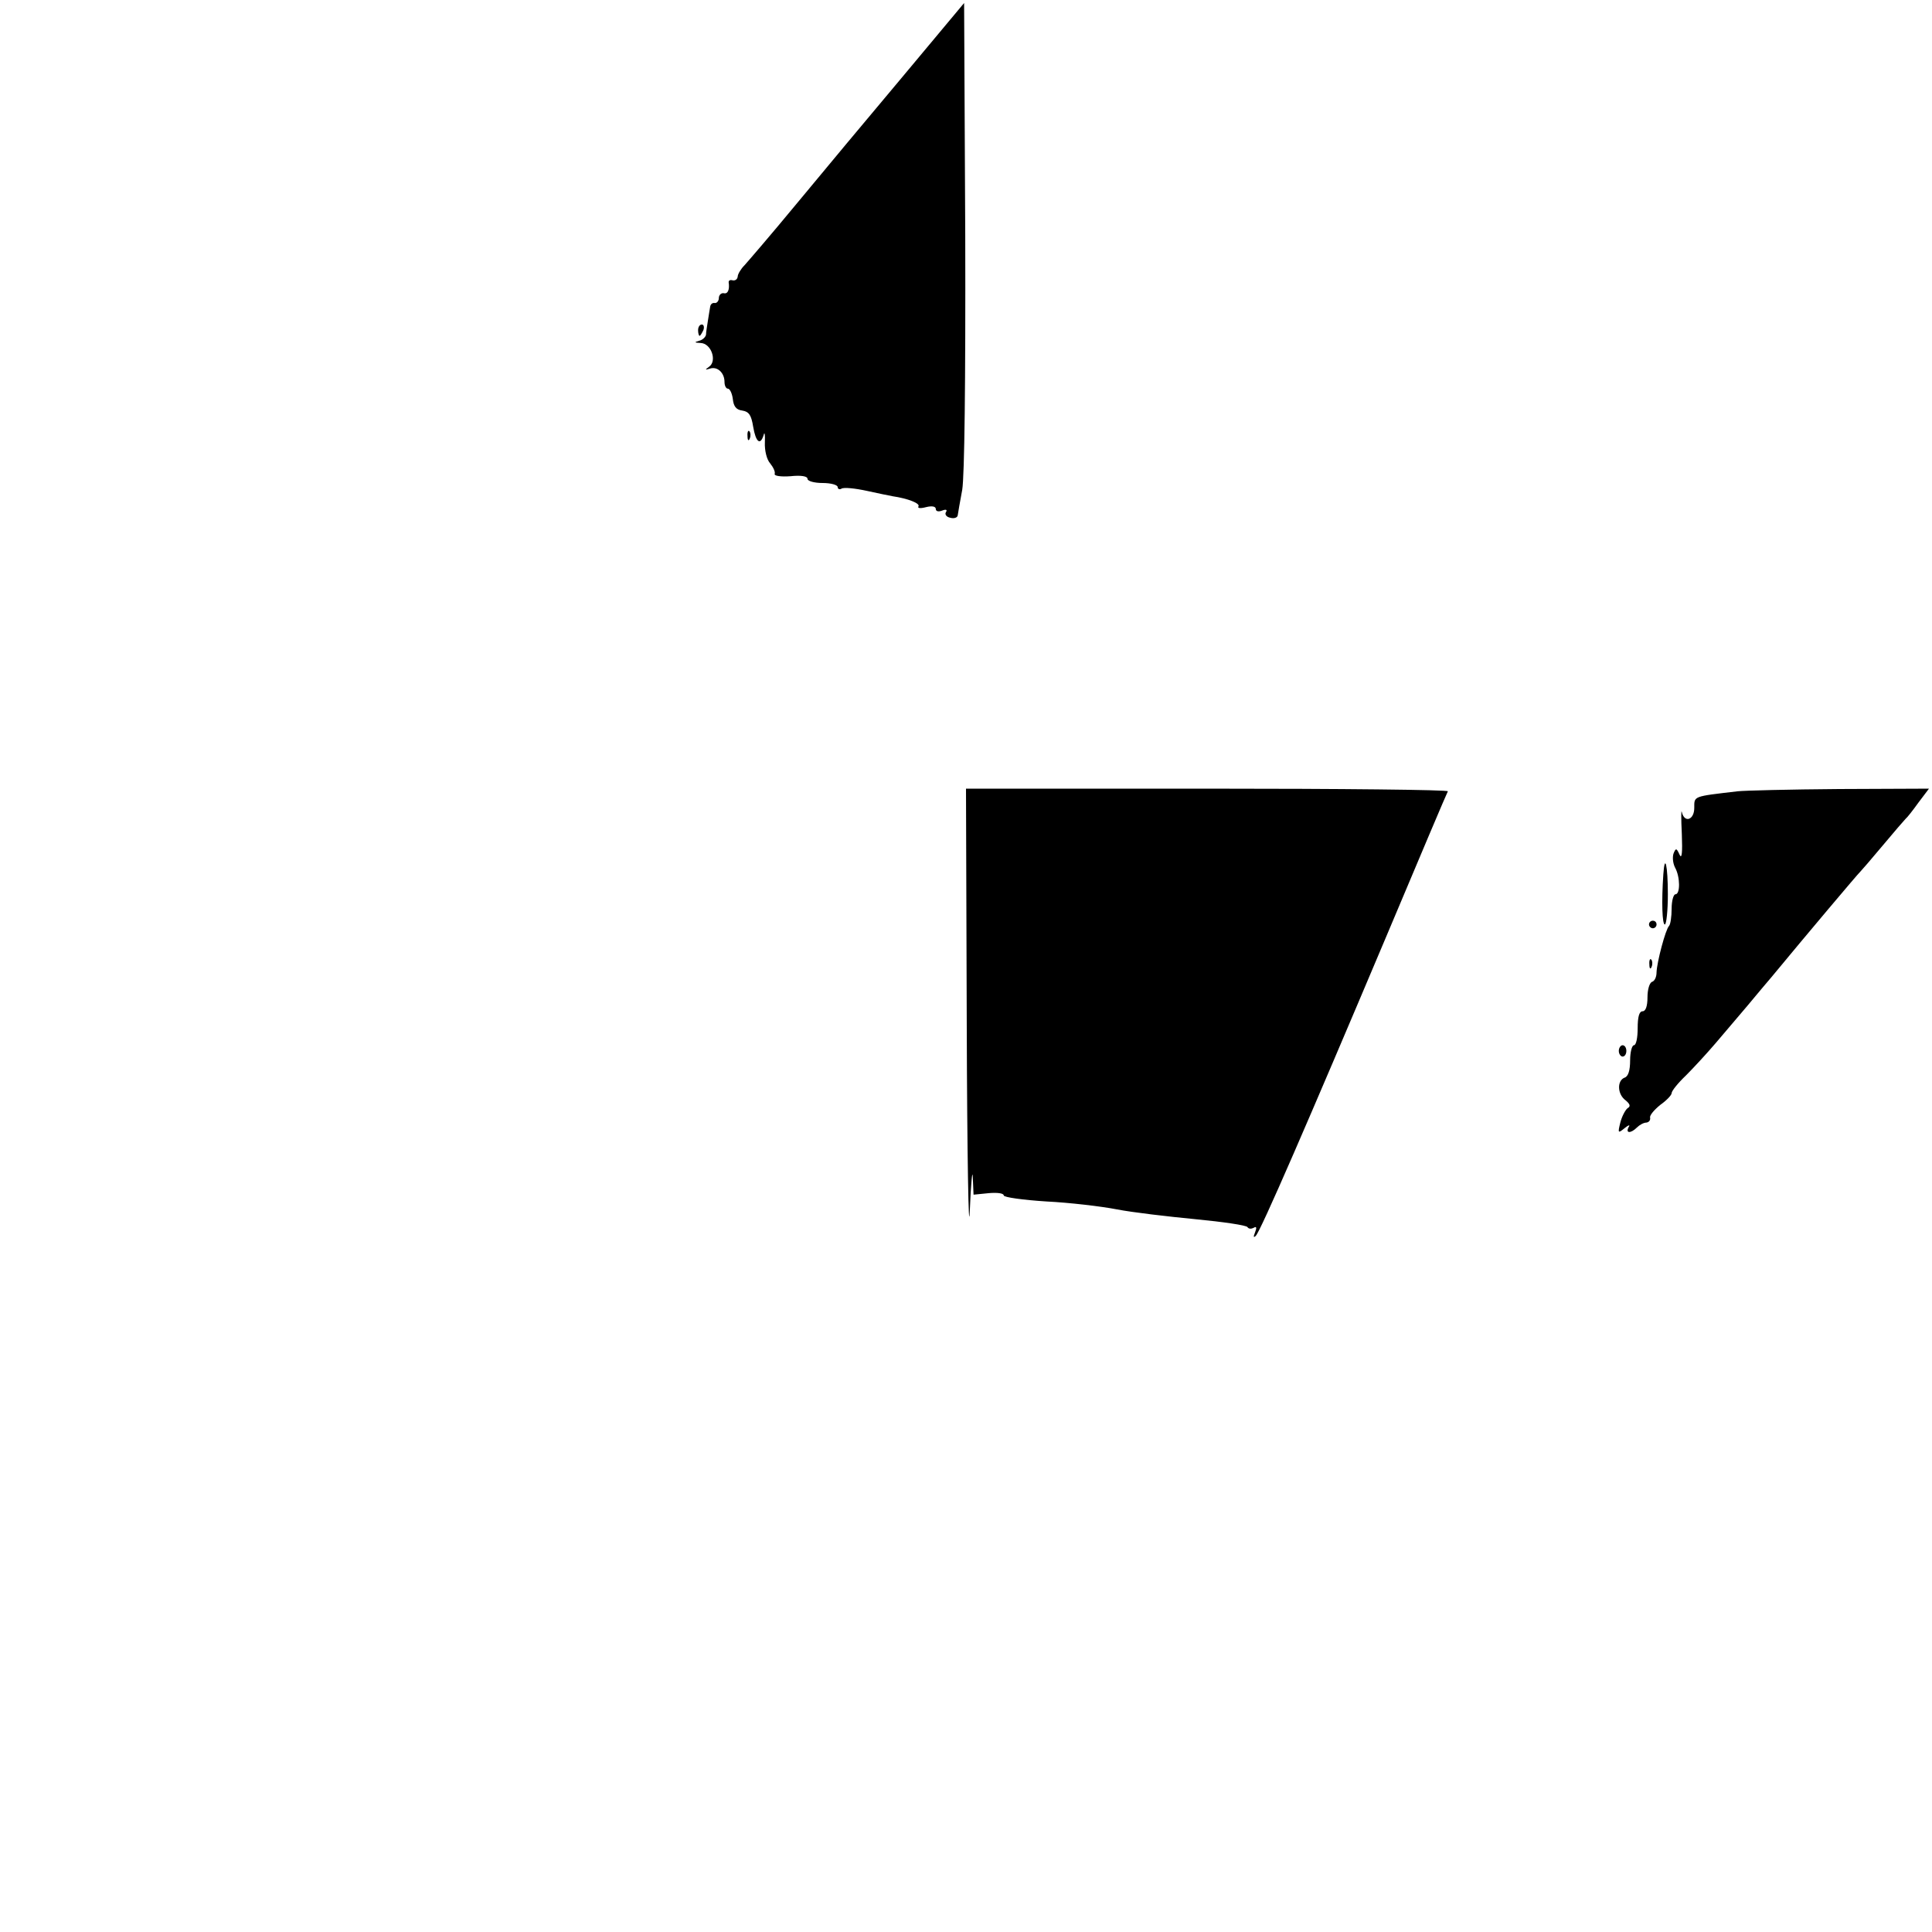
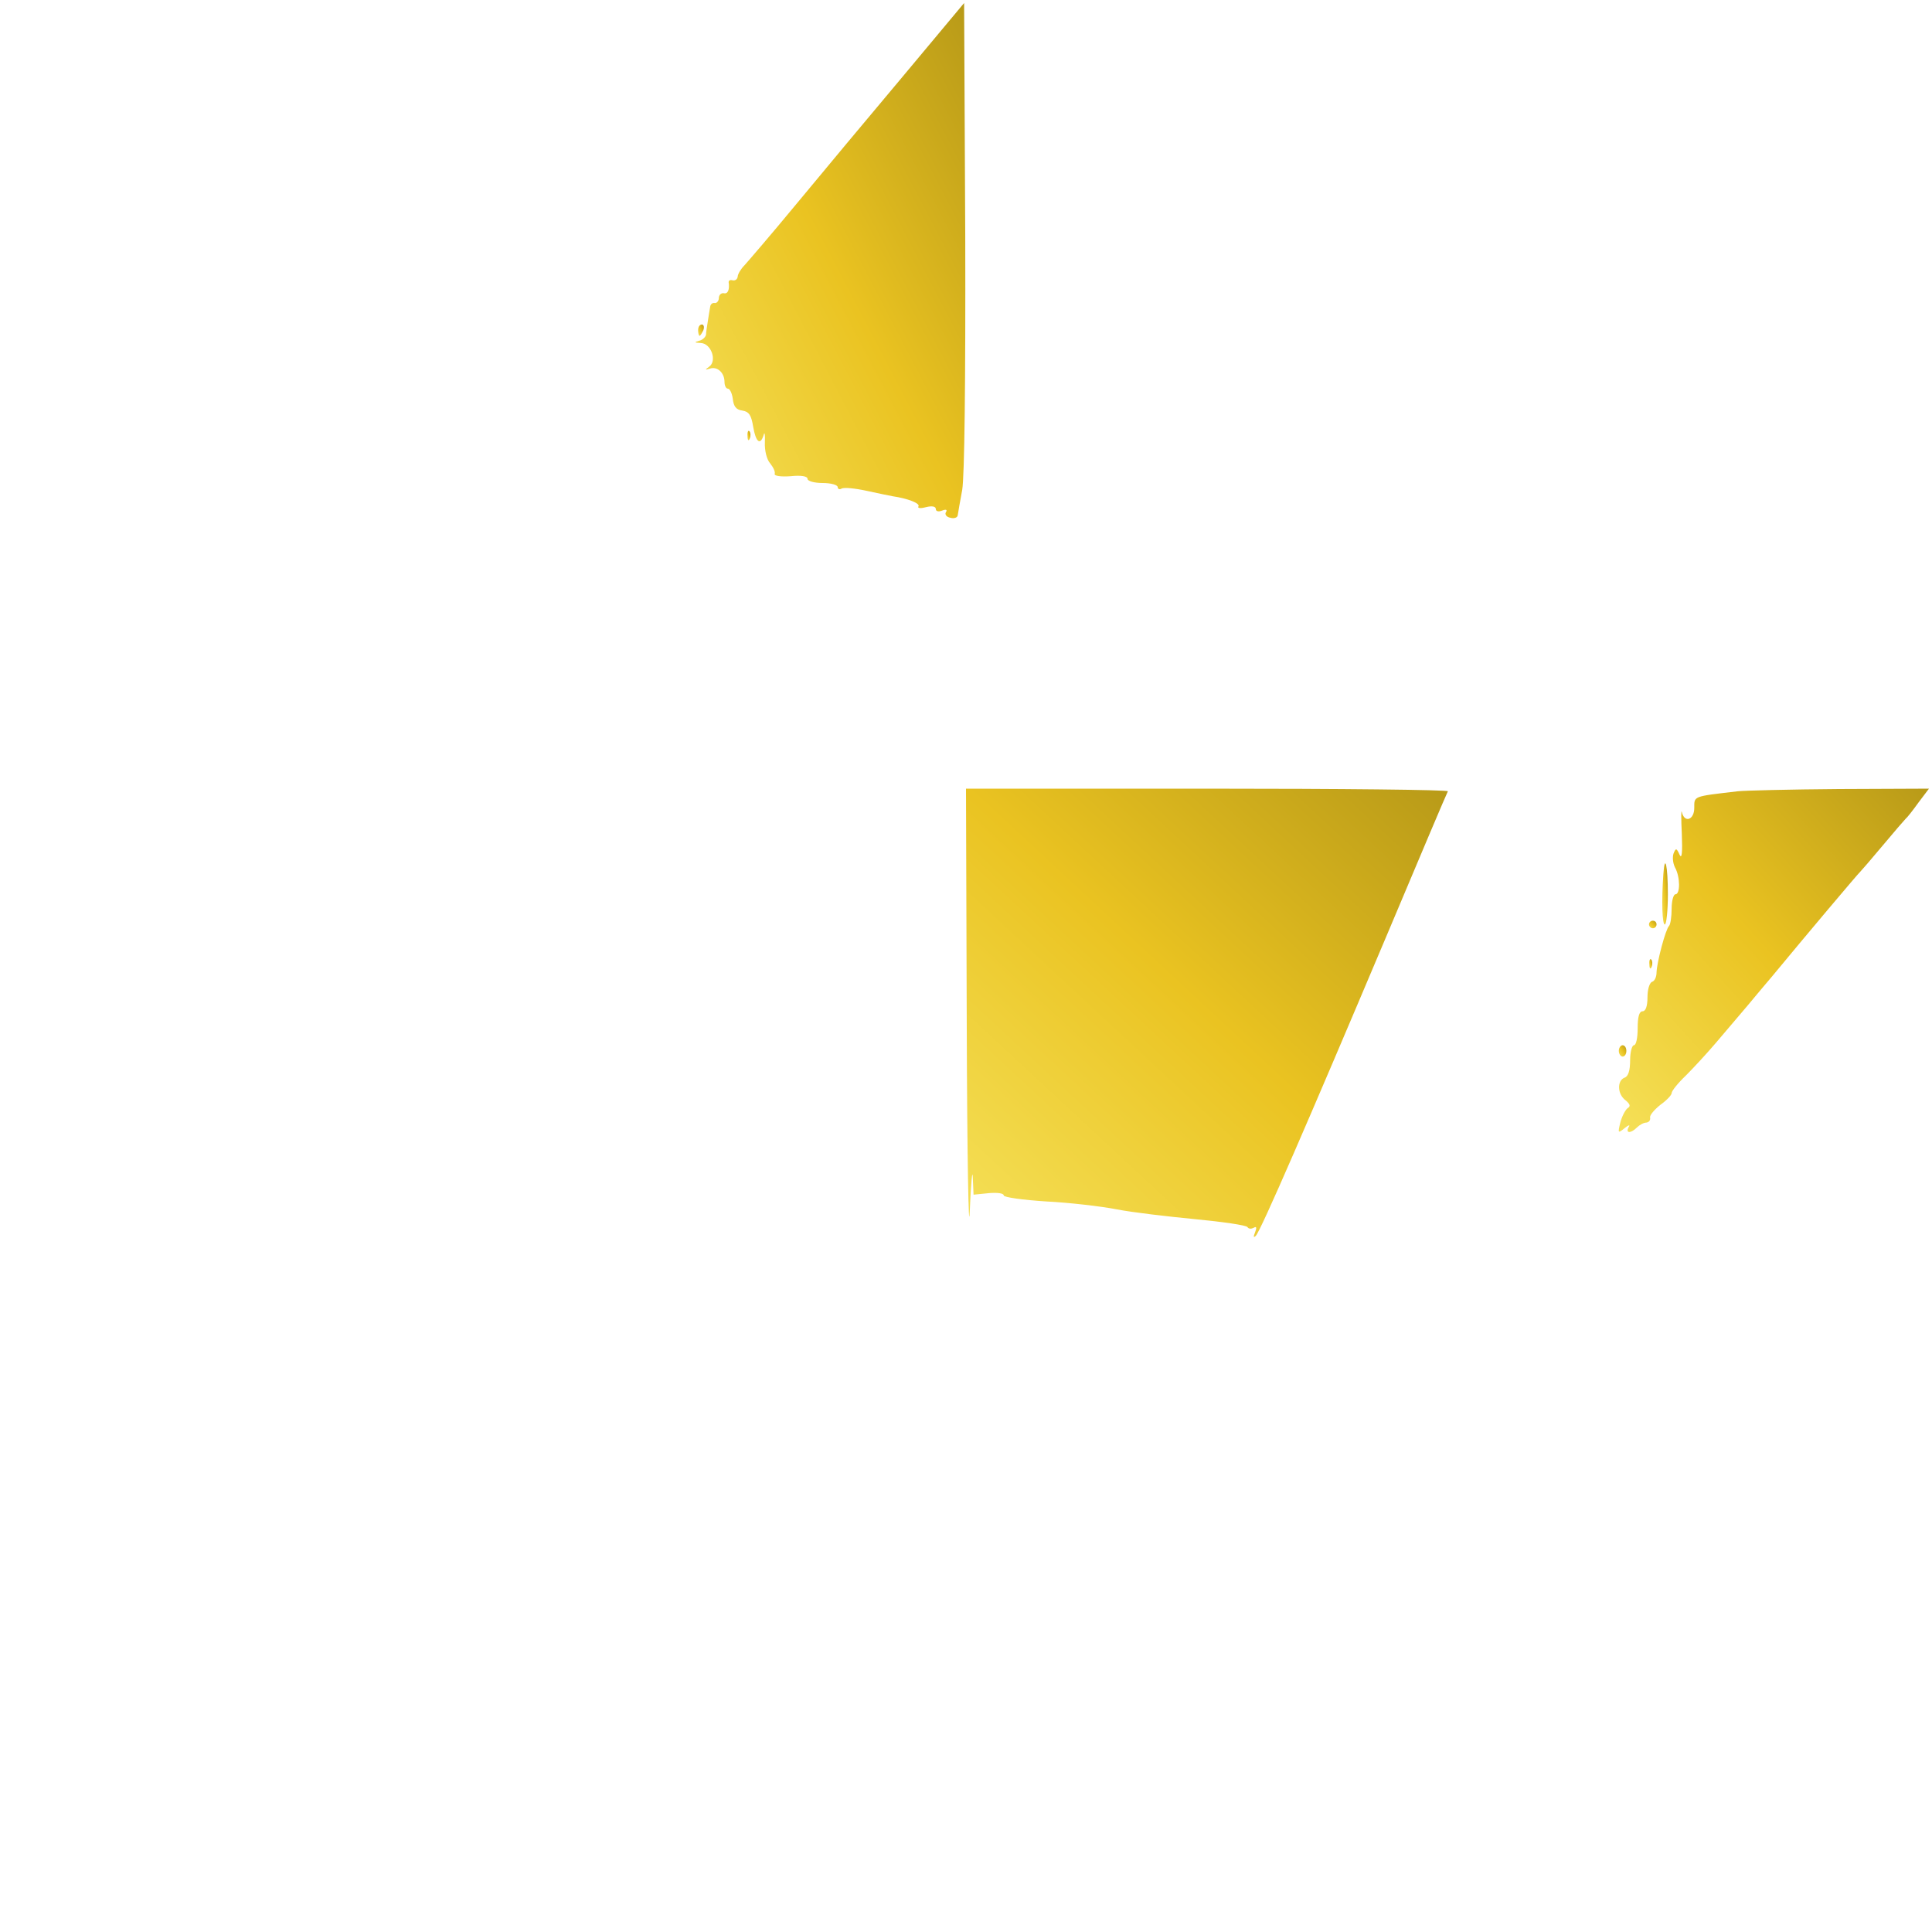
<svg xmlns="http://www.w3.org/2000/svg" version="1.0" width="512pt" height="512pt" viewBox="0 0 512 512" preserveAspectRatio="xMidYMid meet">
-   <g transform="translate(0,512) scale(0.1,-0.1)" fill="#000000" stroke="none">
+   <defs>
+     <linearGradient id="gold" x1="0%" y1="0%" x2="100%" y2="100%">
+       <stop offset="0%" stop-color="#f5e058" />
+       <stop offset="50%" stop-color="#eac321" />
+       <stop offset="100%" stop-color="#b89a18" />
+     </linearGradient>
+   </defs>
+   <g transform="translate(0,512) scale(0.1,-0.1)" fill="url(#gold)" stroke="none">
    <path d="M2393 4918 c-89 -106 -216 -258 -282 -338 -66 -80 -129 -153 -138 -163 -10 -10 -18 -24 -18 -30 -1 -7 -6 -11 -13 -10 -7 2 -11 0 -11 -5 3 -19 -2 -32 -13 -29 -7 1 -13 -5 -13 -13 0 -8 -6 -14 -11 -13 -6 1 -11 -3 -12 -10 -1 -7 -4 -23 -6 -37 -2 -14 -5 -30 -5 -37 -1 -6 -9 -14 -18 -16 -14 -4 -13 -5 4 -6 28 -1 44 -48 22 -63 -11 -8 -11 -9 2 -5 20 7 39 -11 39 -35 0 -10 4 -18 9 -18 5 0 11 -12 13 -27 2 -20 9 -29 25 -31 18 -3 24 -12 29 -43 7 -41 19 -51 28 -21 2 9 4 0 3 -20 -1 -22 5 -46 14 -56 8 -10 14 -22 12 -28 -2 -5 16 -8 42 -6 28 3 45 0 45 -7 0 -6 18 -11 40 -11 22 0 40 -5 40 -11 0 -5 5 -7 10 -4 6 4 36 1 68 -6 31 -7 62 -13 67 -14 41 -6 74 -19 69 -27 -3 -5 5 -6 20 -2 16 4 26 2 26 -5 0 -6 7 -8 17 -4 10 4 14 2 10 -4 -4 -6 1 -13 11 -15 10 -3 19 0 20 6 1 6 6 37 12 68 6 37 9 280 8 673 l-3 617 -162 -194z" />
    <path d="M1850 4245 c0 -8 2 -15 4 -15 2 0 6 7 10 15 3 8 1 15 -4 15 -6 0 -10 -7 -10 -15z" />
    <path d="M1981 3964 c0 -11 3 -14 6 -6 3 7 2 16 -1 19 -3 4 -6 -2 -5 -13z" />
    <path d="M2562 2403 c1 -346 5 -567 8 -493 3 74 7 115 8 90 l2 -46 40 4 c22 2 40 0 40 -6 0 -5 51 -12 113 -16 61 -3 146 -13 187 -21 41 -8 135 -19 208 -26 73 -7 135 -16 138 -21 3 -5 10 -5 16 -2 8 5 9 1 4 -12 -5 -12 -4 -15 2 -9 13 13 140 306 344 789 88 209 162 384 165 389 2 4 -284 7 -636 7 l-641 0 2 -627z" />
    <path d="M4605 3023 c-119 -14 -115 -12 -115 -44 0 -32 -26 -41 -33 -11 -2 9 -2 -17 0 -58 2 -50 0 -68 -6 -55 -8 18 -10 18 -16 3 -3 -9 -2 -25 4 -37 14 -25 14 -71 1 -71 -5 0 -10 -17 -10 -38 0 -21 -3 -42 -7 -46 -9 -9 -32 -95 -33 -123 0 -12 -5 -23 -12 -25 -7 -3 -12 -21 -12 -41 0 -24 -5 -37 -13 -37 -9 0 -13 -15 -13 -45 0 -25 -4 -45 -10 -45 -5 0 -10 -18 -10 -40 0 -27 -5 -43 -15 -46 -20 -8 -19 -44 3 -60 12 -10 14 -16 5 -21 -6 -5 -15 -22 -19 -38 -7 -28 -6 -29 11 -15 11 9 16 10 11 3 -9 -17 6 -17 22 -1 7 7 18 13 25 13 7 1 11 6 10 13 -2 6 11 21 27 34 17 12 30 26 30 31 0 6 17 27 38 47 20 20 56 59 79 86 23 27 61 72 85 100 23 28 52 62 63 75 90 109 230 275 235 279 3 3 30 34 60 70 30 36 57 67 60 70 4 3 19 22 34 43 l28 37 -238 -1 c-132 -1 -252 -4 -269 -6z" />
    <path d="M4408 2803 c-5 -73 -3 -133 4 -133 4 0 8 36 8 80 0 76 -8 111 -12 53z" />
    <path d="M4370 2670 c0 -5 5 -10 10 -10 6 0 10 5 10 10 0 6 -4 10 -10 10 -5 0 -10 -4 -10 -10z" />
    <path d="M4371 2564 c0 -11 3 -14 6 -6 3 7 2 16 -1 19 -3 4 -6 -2 -5 -13z" />
    <path d="M4290 2335 c0 -8 5 -15 10 -15 6 0 10 7 10 15 0 8 -4 15 -10 15 -5 0 -10 -7 -10 -15z" />
  </g>
</svg>
